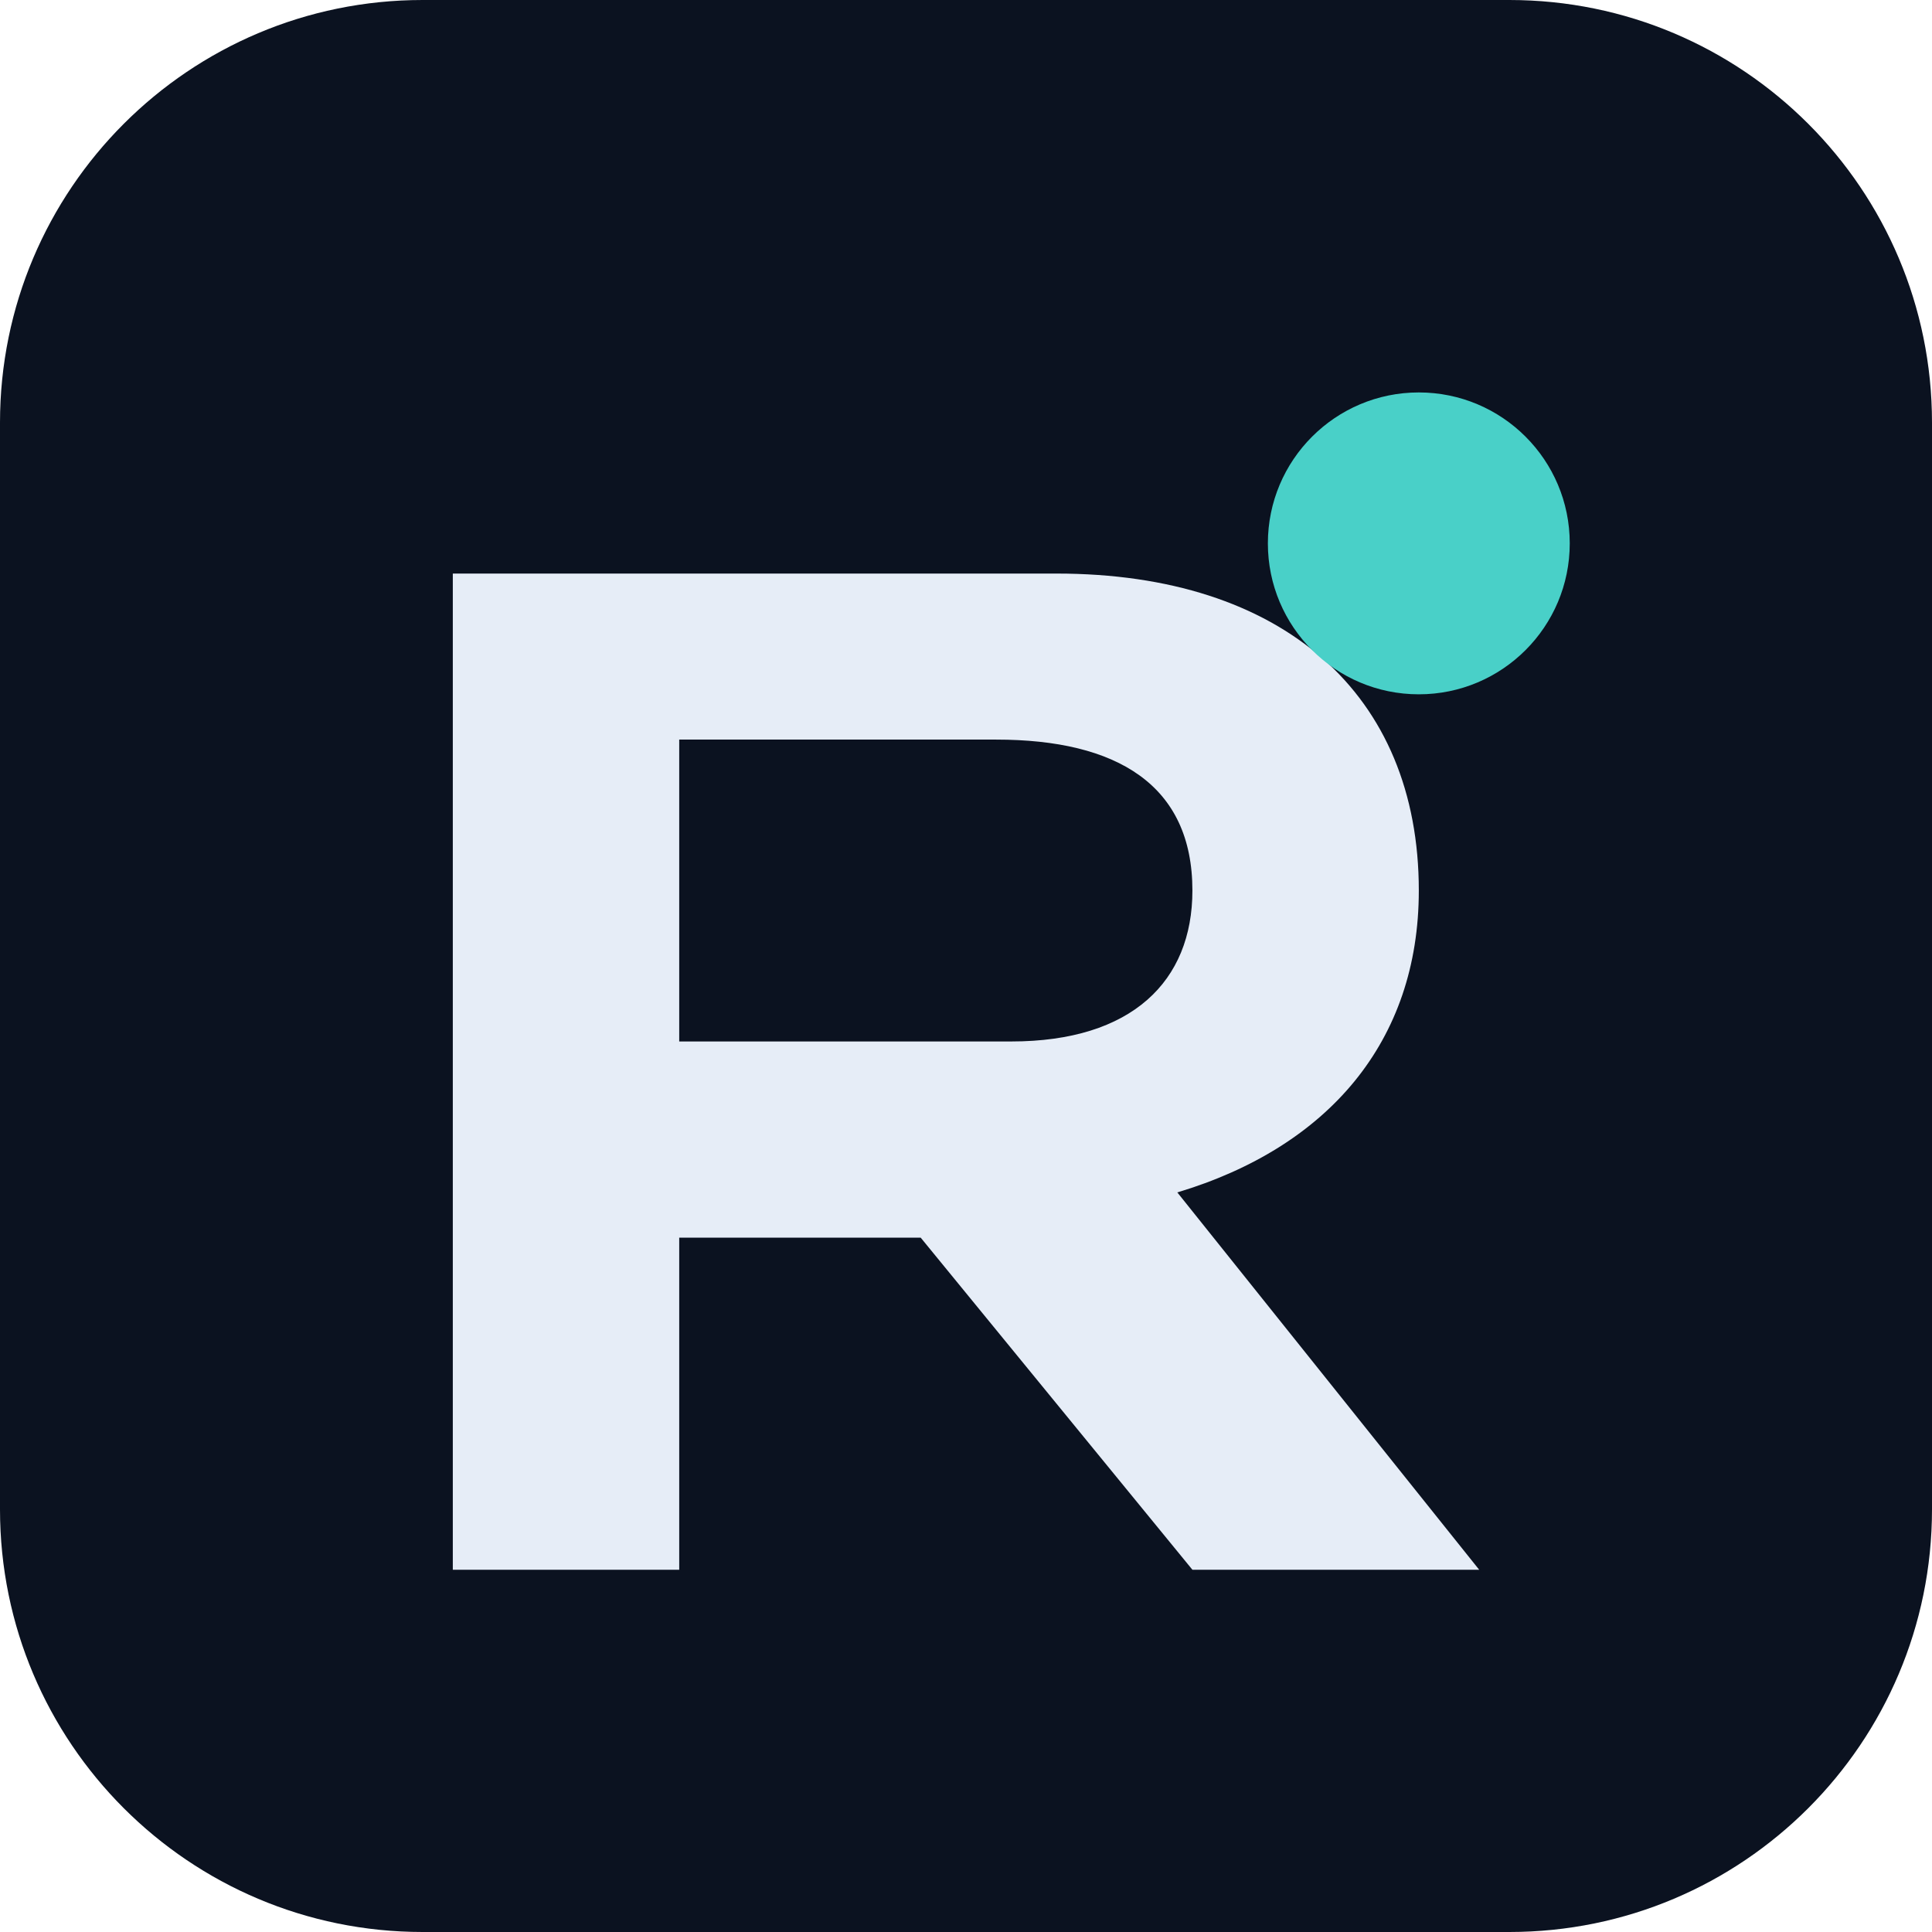
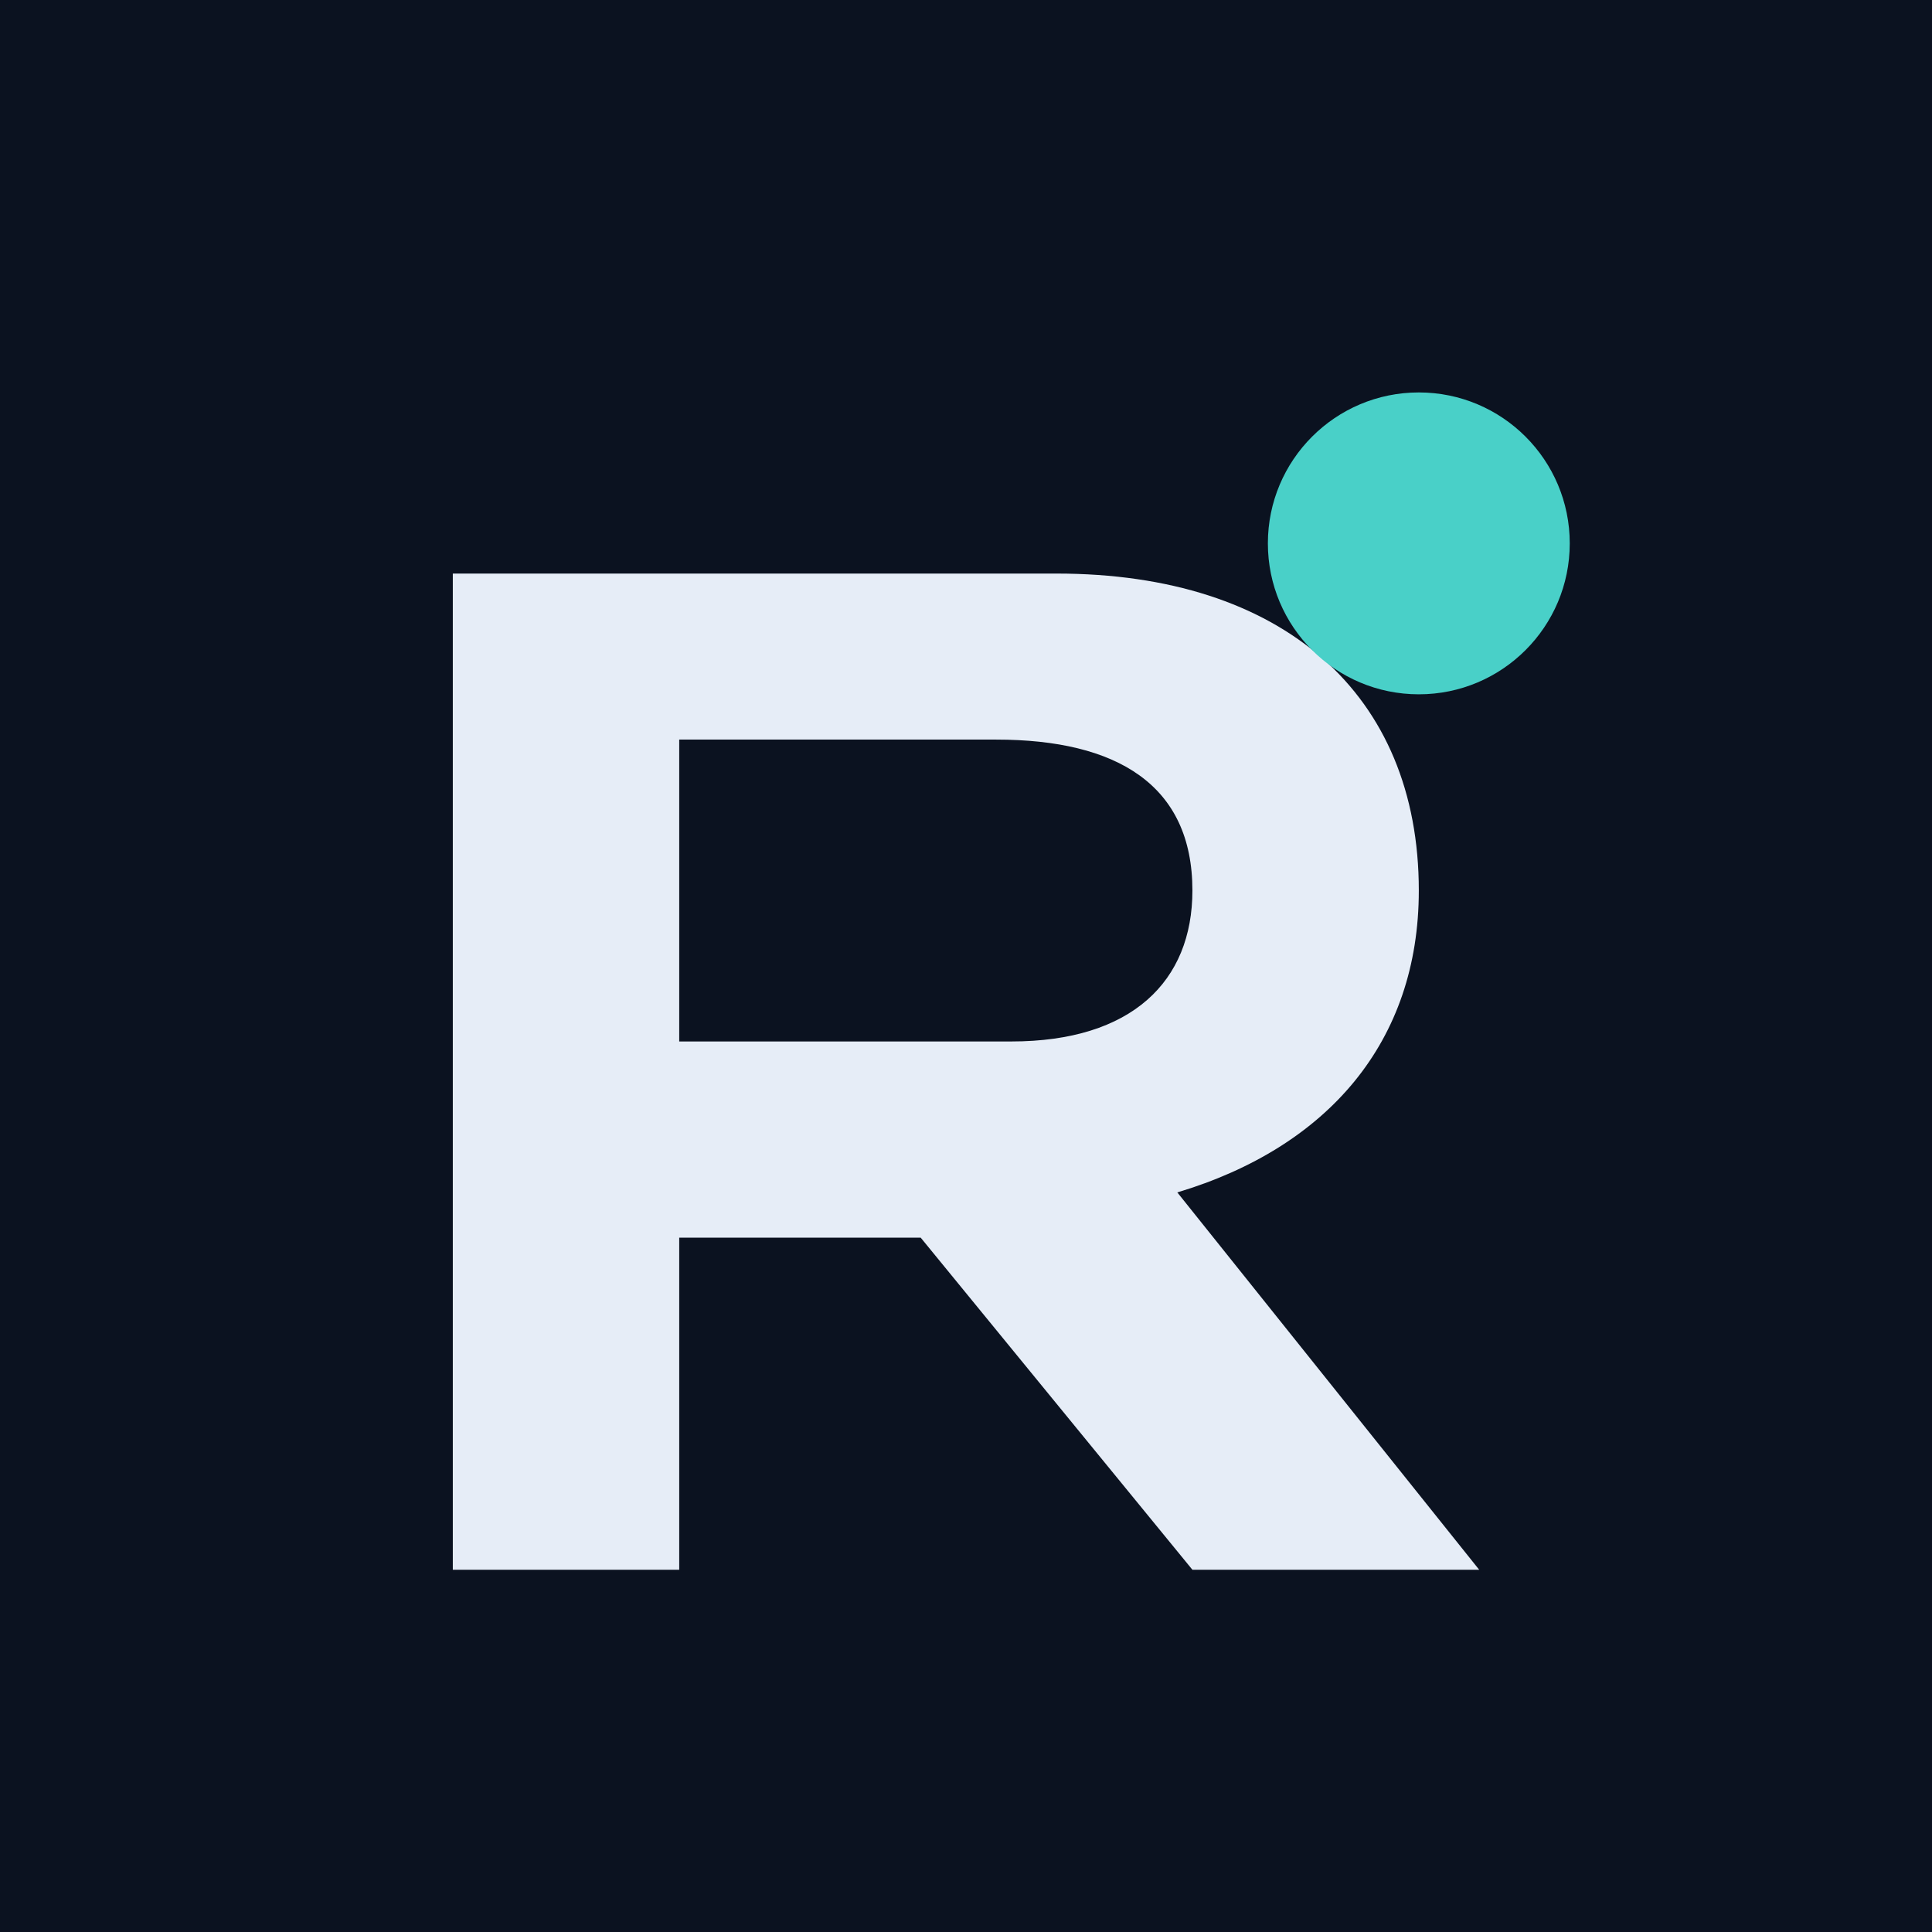
<svg xmlns="http://www.w3.org/2000/svg" viewBox="0 0 128 128">
-   <rect width="128" height="128" rx="28" fill="#0B1220" />
+   <rect width="128" height="128" fill="#0B1220" />
  <path d="M30 38h40c15 0 24 8 24 21 0 10-6 17-16 20l20 25H79L61 82H45v22H30V38zm15 31h22c8 0 12-4 12-10 0-7-5-10-13-10H45v20z" fill="#E6EDF7" />
  <circle cx="94" cy="36" r="10" fill="#49D0C8" />
</svg>
